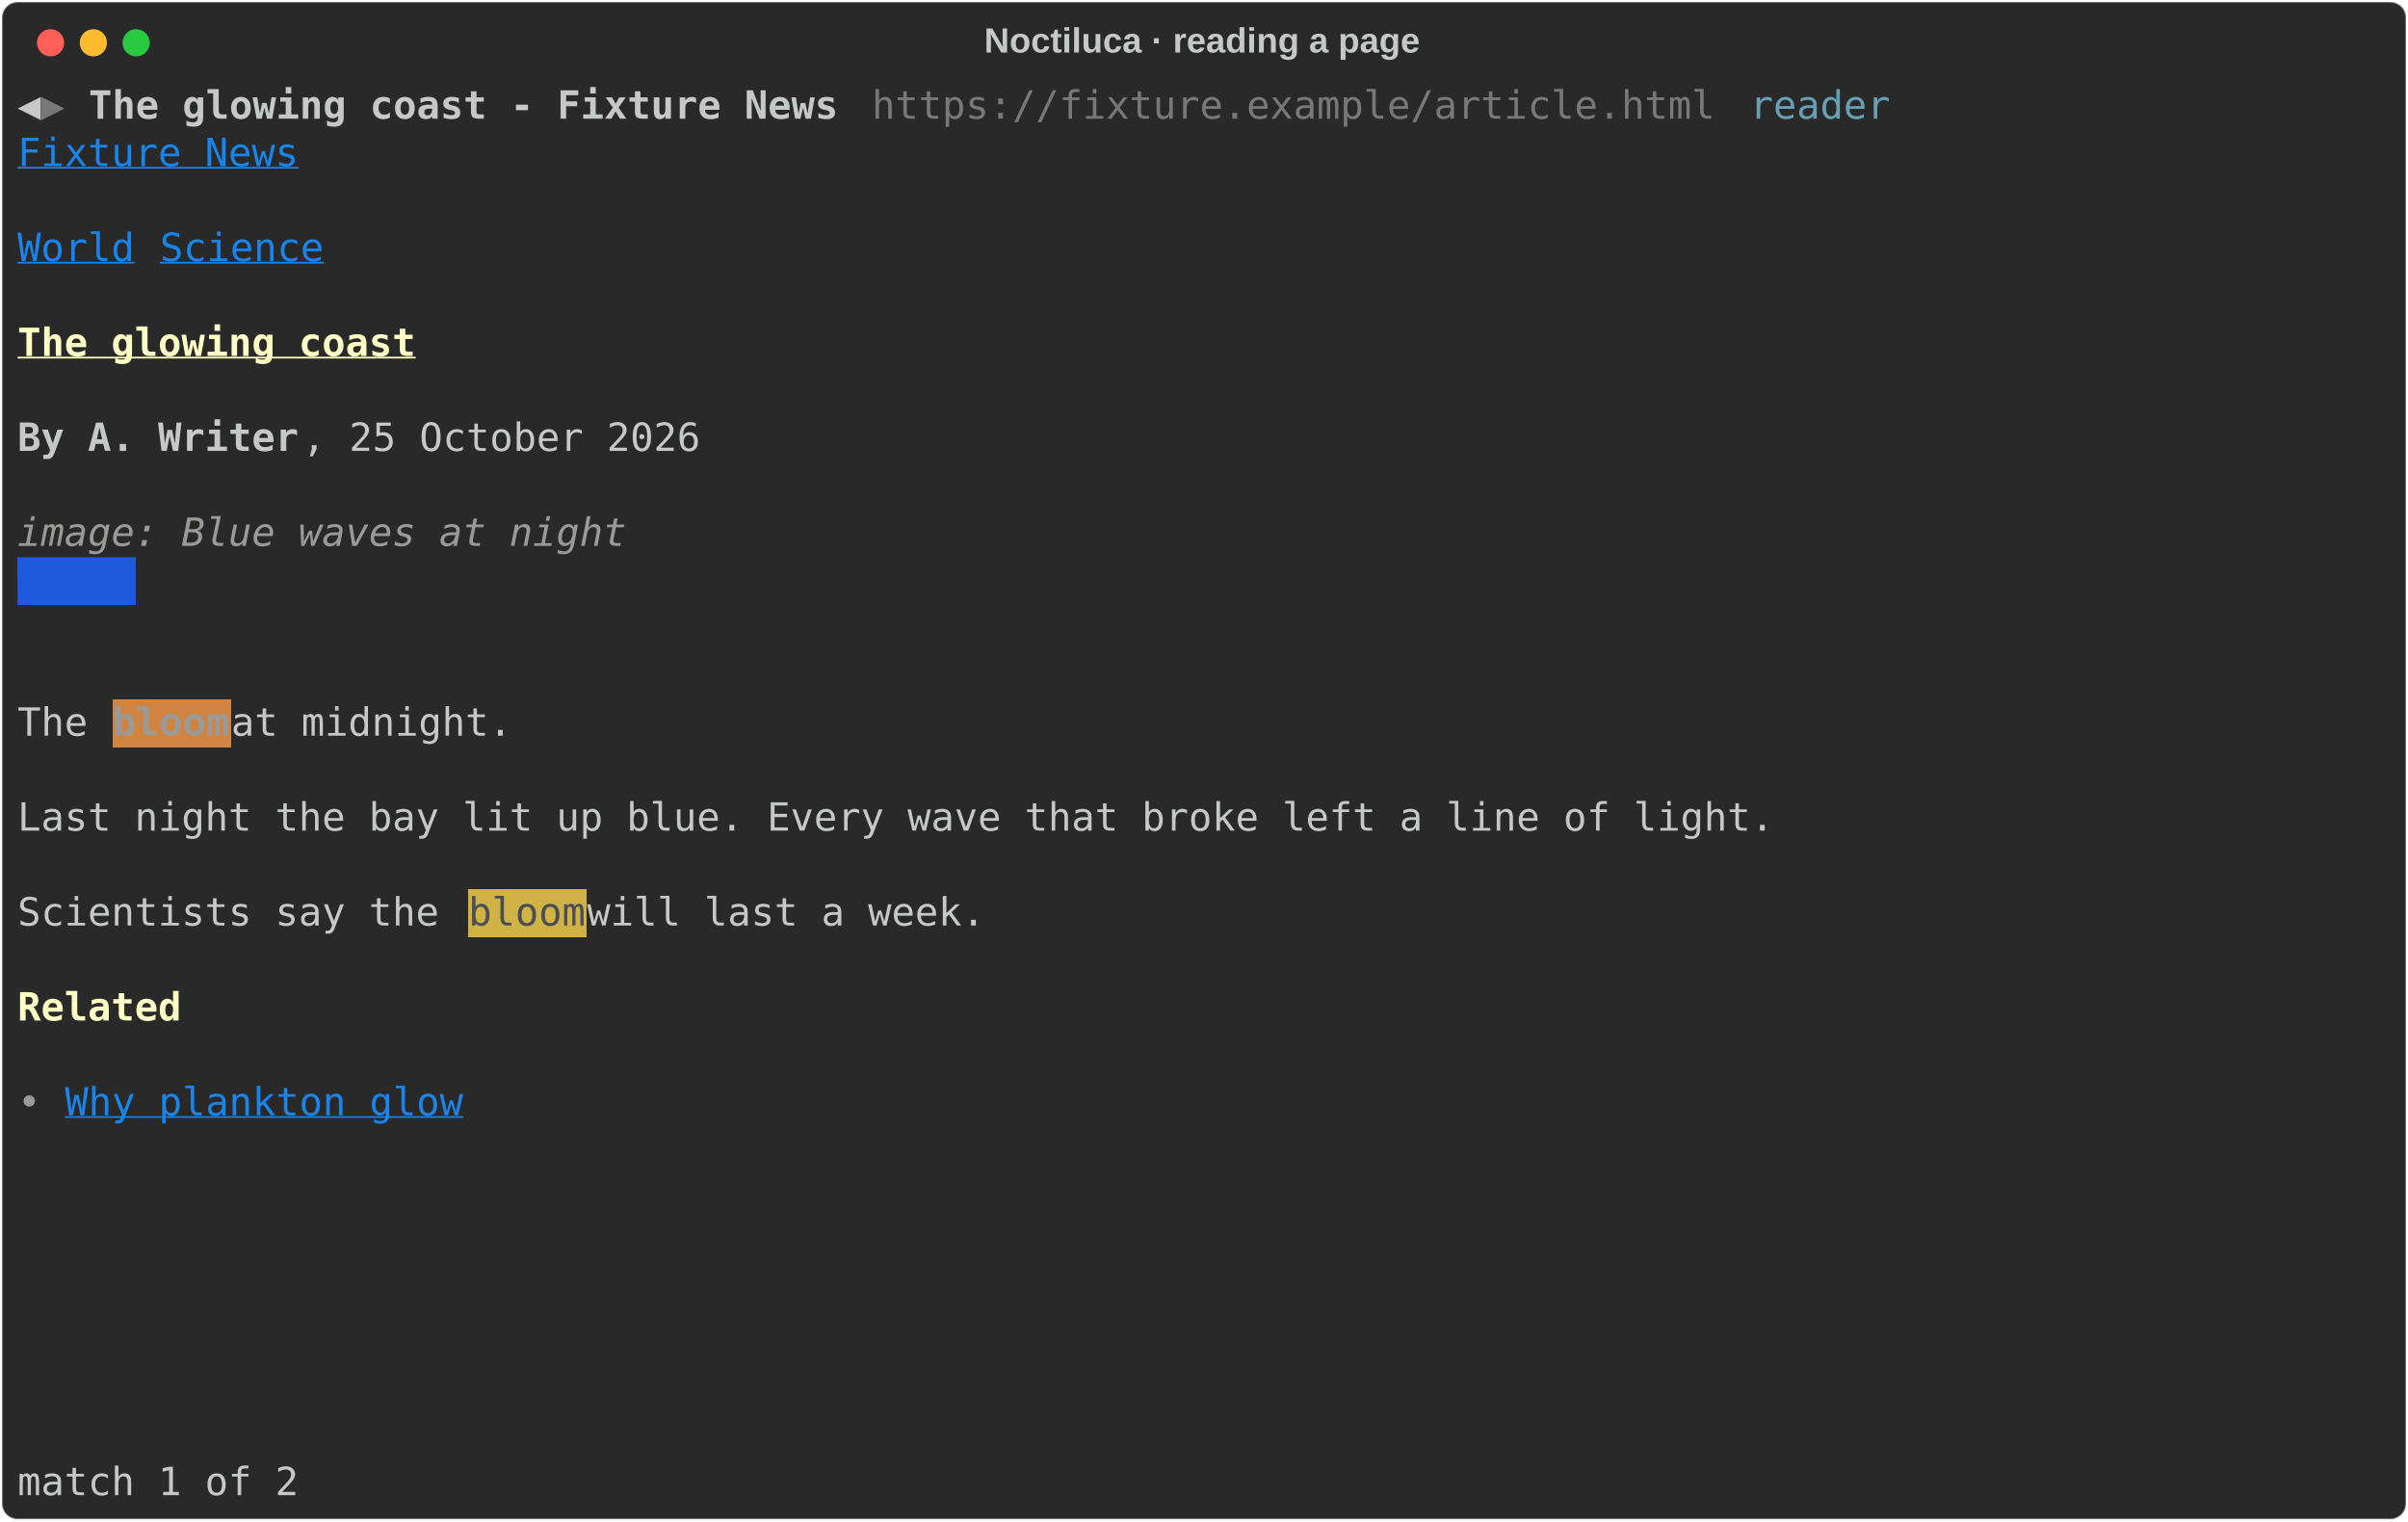
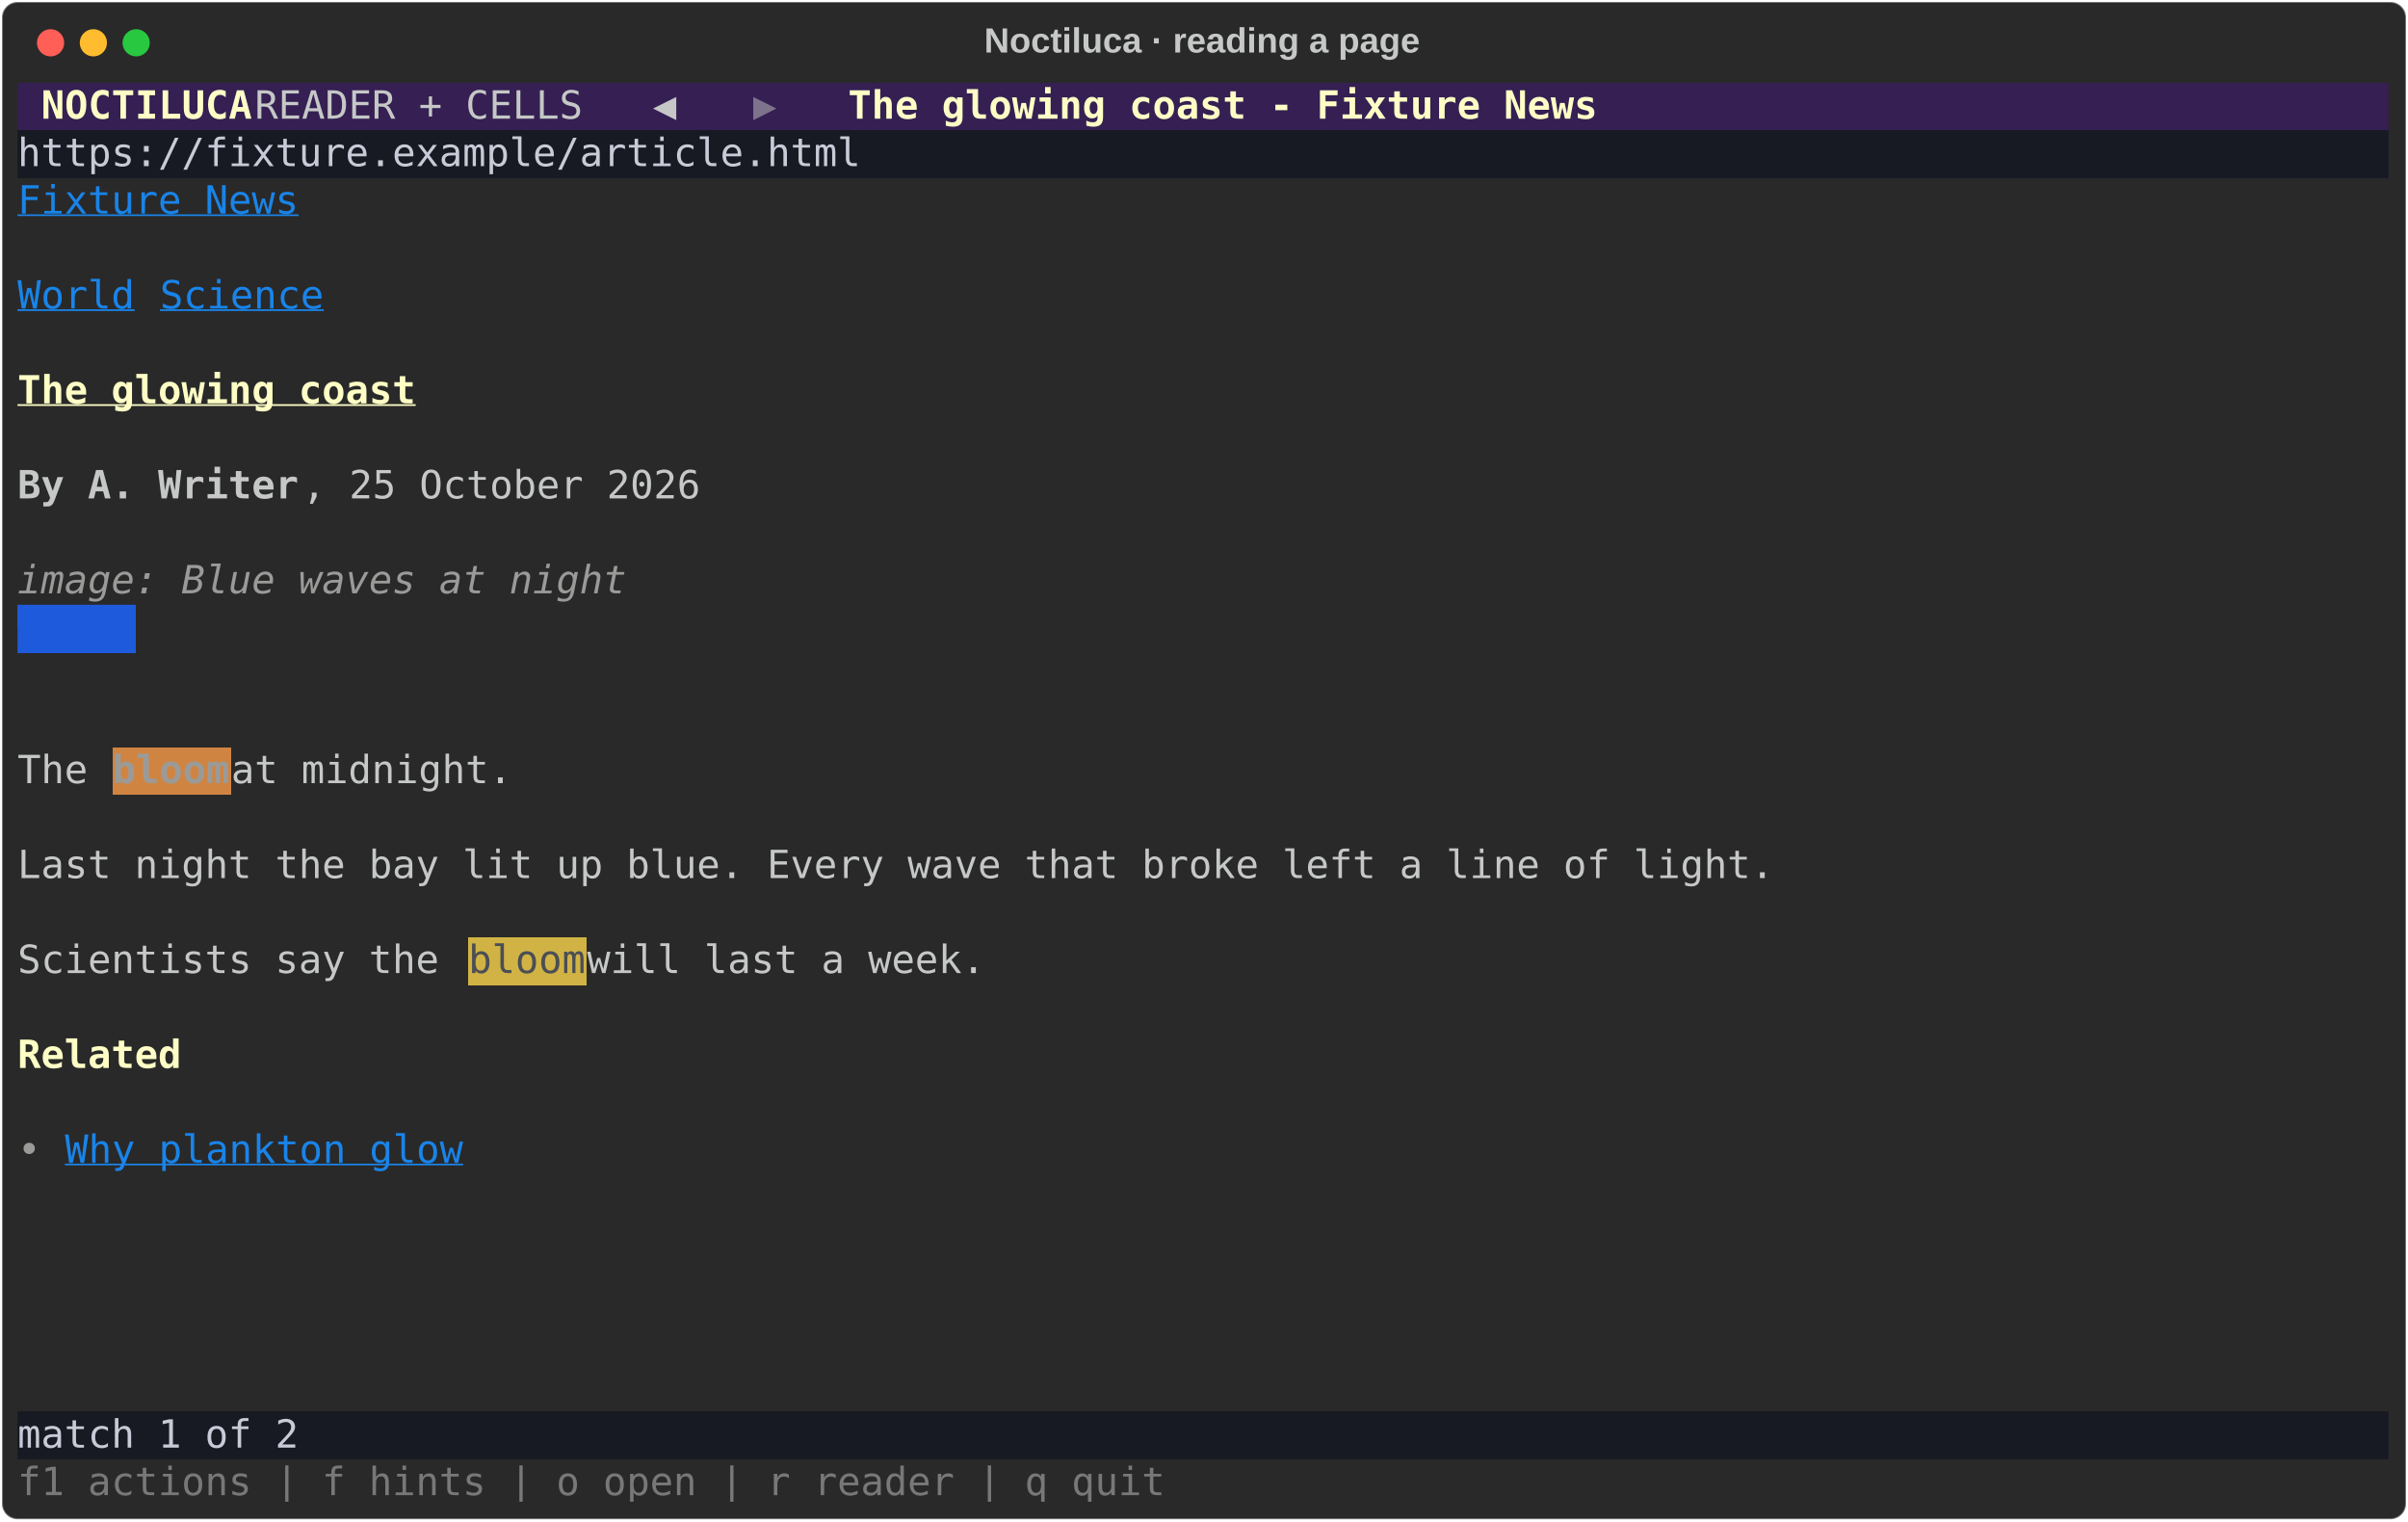
<svg xmlns="http://www.w3.org/2000/svg" class="rich-terminal" viewBox="0 0 1238 782.0">
  <style>

    @font-face {
        font-family: "Fira Code";
        src: local("FiraCode-Regular"),
                url("https://cdnjs.cloudflare.com/ajax/libs/firacode/6.2.0/woff2/FiraCode-Regular.woff2") format("woff2"),
                url("https://cdnjs.cloudflare.com/ajax/libs/firacode/6.2.0/woff/FiraCode-Regular.woff") format("woff");
        font-style: normal;
        font-weight: 400;
    }
    @font-face {
        font-family: "Fira Code";
        src: local("FiraCode-Bold"),
                url("https://cdnjs.cloudflare.com/ajax/libs/firacode/6.2.0/woff2/FiraCode-Bold.woff2") format("woff2"),
                url("https://cdnjs.cloudflare.com/ajax/libs/firacode/6.2.0/woff/FiraCode-Bold.woff") format("woff");
        font-style: bold;
        font-weight: 700;
    }

    .rich-record-matrix {
        font-family: Fira Code, monospace;
        font-size: 20px;
        line-height: 24.4px;
        font-variant-east-asian: full-width;
    }

    .rich-record-title {
        font-size: 18px;
        font-weight: bold;
        font-family: arial;
    }

    .rich-record-r1 { fill: #c5c8c6 }
- .rich-record-r2 { fill: #777877 }
- .rich-record-r3 { fill: #c5c8c6;font-weight: bold }
- .rich-record-r4 { fill: #68a0b3 }
+ .rich-record-r2 { fill: #fdfdc5;font-weight: bold }
+ .rich-record-r3 { fill: #7d738c }
+ .rich-record-r4 { fill: #c8cbd7 }
.rich-record-r5 { fill: #1984e9;text-decoration: underline; }
.rich-record-r6 { fill: #fdfdc5;font-weight: bold;text-decoration: underline; }
- .rich-record-r7 { fill: #9a9b99;font-style: italic; }
- .rich-record-r8 { fill: #1e5adc }
- .rich-record-r9 { fill: #9a9b99;font-weight: bold }
- .rich-record-r10 { fill: #4b4e55 }
- .rich-record-r11 { fill: #fdfdc5;font-weight: bold }
+ .rich-record-r7 { fill: #c5c8c6;font-weight: bold }
+ .rich-record-r8 { fill: #9a9b99;font-style: italic; }
+ .rich-record-r9 { fill: #1e5adc }
+ .rich-record-r10 { fill: #9a9b99;font-weight: bold }
+ .rich-record-r11 { fill: #4b4e55 }
.rich-record-r12 { fill: #9a9b99 }
+ .rich-record-r13 { fill: #777877 }
    </style>
  <defs>
    <clipPath id="rich-record-clip-terminal">
      <rect x="0" y="0" width="1219.0" height="731.0" />
    </clipPath>
    <clipPath id="rich-record-line-0">
      <rect x="0" y="1.5" width="1220" height="24.65" />
    </clipPath>
    <clipPath id="rich-record-line-1">
      <rect x="0" y="25.9" width="1220" height="24.65" />
    </clipPath>
    <clipPath id="rich-record-line-2">
      <rect x="0" y="50.3" width="1220" height="24.65" />
    </clipPath>
    <clipPath id="rich-record-line-3">
      <rect x="0" y="74.7" width="1220" height="24.65" />
    </clipPath>
    <clipPath id="rich-record-line-4">
      <rect x="0" y="99.1" width="1220" height="24.65" />
    </clipPath>
    <clipPath id="rich-record-line-5">
      <rect x="0" y="123.5" width="1220" height="24.65" />
    </clipPath>
    <clipPath id="rich-record-line-6">
      <rect x="0" y="147.9" width="1220" height="24.65" />
    </clipPath>
    <clipPath id="rich-record-line-7">
      <rect x="0" y="172.3" width="1220" height="24.65" />
    </clipPath>
    <clipPath id="rich-record-line-8">
      <rect x="0" y="196.7" width="1220" height="24.65" />
    </clipPath>
    <clipPath id="rich-record-line-9">
      <rect x="0" y="221.1" width="1220" height="24.65" />
    </clipPath>
    <clipPath id="rich-record-line-10">
      <rect x="0" y="245.5" width="1220" height="24.65" />
    </clipPath>
    <clipPath id="rich-record-line-11">
      <rect x="0" y="269.9" width="1220" height="24.65" />
    </clipPath>
    <clipPath id="rich-record-line-12">
      <rect x="0" y="294.3" width="1220" height="24.65" />
    </clipPath>
    <clipPath id="rich-record-line-13">
      <rect x="0" y="318.7" width="1220" height="24.65" />
    </clipPath>
    <clipPath id="rich-record-line-14">
      <rect x="0" y="343.1" width="1220" height="24.65" />
    </clipPath>
    <clipPath id="rich-record-line-15">
      <rect x="0" y="367.5" width="1220" height="24.65" />
    </clipPath>
    <clipPath id="rich-record-line-16">
      <rect x="0" y="391.9" width="1220" height="24.65" />
    </clipPath>
    <clipPath id="rich-record-line-17">
      <rect x="0" y="416.3" width="1220" height="24.65" />
    </clipPath>
    <clipPath id="rich-record-line-18">
      <rect x="0" y="440.7" width="1220" height="24.65" />
    </clipPath>
    <clipPath id="rich-record-line-19">
      <rect x="0" y="465.1" width="1220" height="24.65" />
    </clipPath>
    <clipPath id="rich-record-line-20">
      <rect x="0" y="489.5" width="1220" height="24.65" />
    </clipPath>
    <clipPath id="rich-record-line-21">
      <rect x="0" y="513.9" width="1220" height="24.65" />
    </clipPath>
    <clipPath id="rich-record-line-22">
      <rect x="0" y="538.3" width="1220" height="24.65" />
    </clipPath>
    <clipPath id="rich-record-line-23">
      <rect x="0" y="562.7" width="1220" height="24.65" />
    </clipPath>
    <clipPath id="rich-record-line-24">
      <rect x="0" y="587.1" width="1220" height="24.65" />
    </clipPath>
    <clipPath id="rich-record-line-25">
      <rect x="0" y="611.5" width="1220" height="24.65" />
    </clipPath>
    <clipPath id="rich-record-line-26">
      <rect x="0" y="635.9" width="1220" height="24.65" />
    </clipPath>
    <clipPath id="rich-record-line-27">
      <rect x="0" y="660.3" width="1220" height="24.65" />
    </clipPath>
    <clipPath id="rich-record-line-28">
      <rect x="0" y="684.7" width="1220" height="24.65" />
    </clipPath>
  </defs>
  <rect fill="#292929" stroke="rgba(255,255,255,0.35)" stroke-width="1" x="1" y="1" width="1236" height="780" rx="8" />
  <text class="rich-record-title" fill="#c5c8c6" text-anchor="middle" x="618" y="27">Noctiluca · reading a page</text>
  <g transform="translate(26,22)">
    <circle cx="0" cy="0" r="7" fill="#ff5f57" />
    <circle cx="22" cy="0" r="7" fill="#febc2e" />
    <circle cx="44" cy="0" r="7" fill="#28c840" />
  </g>
  <g transform="translate(9, 41)" clip-path="url(#rich-record-clip-terminal)">
-     <rect fill="#1e5adc" x="0" y="245.5" width="61" height="24.65" shape-rendering="crispEdges" />
-     <rect fill="#d08442" x="48.8" y="318.7" width="61" height="24.65" shape-rendering="crispEdges" />
-     <rect fill="#d0b344" x="231.8" y="416.3" width="61" height="24.65" shape-rendering="crispEdges" />
+     <rect fill="#351f53" x="0" y="1.5" width="12.2" height="24.65" shape-rendering="crispEdges" />
+     <rect fill="#351f53" x="12.2" y="1.5" width="109.8" height="24.65" shape-rendering="crispEdges" />
+     <rect fill="#351f53" x="122" y="1.5" width="256.2" height="24.65" shape-rendering="crispEdges" />
+     <rect fill="#351f53" x="378.2" y="1.5" width="12.2" height="24.65" shape-rendering="crispEdges" />
+     <rect fill="#351f53" x="390.4" y="1.5" width="36.6" height="24.65" shape-rendering="crispEdges" />
+     <rect fill="#351f53" x="427" y="1.5" width="390.4" height="24.65" shape-rendering="crispEdges" />
+     <rect fill="#351f53" x="817.4" y="1.5" width="402.6" height="24.65" shape-rendering="crispEdges" />
+     <rect fill="#181a23" x="0" y="25.9" width="1220" height="24.65" shape-rendering="crispEdges" />
+     <rect fill="#1e5adc" x="0" y="269.9" width="61" height="24.65" shape-rendering="crispEdges" />
+     <rect fill="#d08442" x="48.8" y="343.1" width="61" height="24.65" shape-rendering="crispEdges" />
+     <rect fill="#d0b344" x="231.8" y="440.7" width="61" height="24.65" shape-rendering="crispEdges" />
+     <rect fill="#181a23" x="0" y="684.7" width="1220" height="24.65" shape-rendering="crispEdges" />
    <g class="rich-record-matrix">
-       <text class="rich-record-r1" x="0" y="20" textLength="12.2" clip-path="url(#rich-record-line-0)">◀</text>
-       <text class="rich-record-r2" x="12.2" y="20" textLength="12.2" clip-path="url(#rich-record-line-0)">▶</text>
-       <text class="rich-record-r3" x="36.6" y="20" textLength="390.4" clip-path="url(#rich-record-line-0)">The glowing coast - Fixture News</text>
-       <text class="rich-record-r2" x="439.2" y="20" textLength="439.2" clip-path="url(#rich-record-line-0)">https://fixture.example/article.html</text>
-       <text class="rich-record-r4" x="890.6" y="20" textLength="73.2" clip-path="url(#rich-record-line-0)">reader</text>
+       <text class="rich-record-r2" x="12.2" y="20" textLength="109.8" clip-path="url(#rich-record-line-0)">NOCTILUCA</text>
+       <text class="rich-record-r1" x="122" y="20" textLength="256.2" clip-path="url(#rich-record-line-0)">   READER + CELLS   ◀</text>
+       <text class="rich-record-r3" x="378.2" y="20" textLength="12.2" clip-path="url(#rich-record-line-0)">▶</text>
+       <text class="rich-record-r2" x="427" y="20" textLength="390.4" clip-path="url(#rich-record-line-0)">The glowing coast - Fixture News</text>
      <text class="rich-record-r1" x="1220" y="20" textLength="12.2" clip-path="url(#rich-record-line-0)">
</text>
-       <text class="rich-record-r5" x="0" y="44.4" textLength="146.4" clip-path="url(#rich-record-line-1)">Fixture News</text>
+       <text class="rich-record-r4" x="0" y="44.4" textLength="1220" clip-path="url(#rich-record-line-1)"> https://fixture.example/article.html                                                               </text>
      <text class="rich-record-r1" x="1220" y="44.4" textLength="12.2" clip-path="url(#rich-record-line-1)">
</text>
+       <text class="rich-record-r5" x="0" y="68.8" textLength="146.4" clip-path="url(#rich-record-line-2)">Fixture News</text>
      <text class="rich-record-r1" x="1220" y="68.8" textLength="12.2" clip-path="url(#rich-record-line-2)">
</text>
-       <text class="rich-record-r5" x="0" y="93.2" textLength="61" clip-path="url(#rich-record-line-3)">World</text>
-       <text class="rich-record-r5" x="73.2" y="93.2" textLength="85.4" clip-path="url(#rich-record-line-3)">Science</text>
      <text class="rich-record-r1" x="1220" y="93.2" textLength="12.2" clip-path="url(#rich-record-line-3)">
</text>
+       <text class="rich-record-r5" x="0" y="117.6" textLength="61" clip-path="url(#rich-record-line-4)">World</text>
+       <text class="rich-record-r5" x="73.2" y="117.6" textLength="85.4" clip-path="url(#rich-record-line-4)">Science</text>
      <text class="rich-record-r1" x="1220" y="117.6" textLength="12.2" clip-path="url(#rich-record-line-4)">
</text>
-       <text class="rich-record-r6" x="0" y="142" textLength="207.4" clip-path="url(#rich-record-line-5)">The glowing coast</text>
      <text class="rich-record-r1" x="1220" y="142" textLength="12.2" clip-path="url(#rich-record-line-5)">
</text>
+       <text class="rich-record-r6" x="0" y="166.4" textLength="207.4" clip-path="url(#rich-record-line-6)">The glowing coast</text>
      <text class="rich-record-r1" x="1220" y="166.4" textLength="12.2" clip-path="url(#rich-record-line-6)">
</text>
-       <text class="rich-record-r3" x="0" y="190.8" textLength="146.4" clip-path="url(#rich-record-line-7)">By A. Writer</text>
-       <text class="rich-record-r1" x="146.4" y="190.8" textLength="1073.6" clip-path="url(#rich-record-line-7)">, 25 October 2026                                                                       </text>
      <text class="rich-record-r1" x="1220" y="190.8" textLength="12.2" clip-path="url(#rich-record-line-7)">
</text>
+       <text class="rich-record-r7" x="0" y="215.2" textLength="146.4" clip-path="url(#rich-record-line-8)">By A. Writer</text>
+       <text class="rich-record-r1" x="146.4" y="215.2" textLength="1073.6" clip-path="url(#rich-record-line-8)">, 25 October 2026                                                                       </text>
      <text class="rich-record-r1" x="1220" y="215.2" textLength="12.2" clip-path="url(#rich-record-line-8)">
</text>
-       <text class="rich-record-r7" x="0" y="239.6" textLength="317.2" clip-path="url(#rich-record-line-9)">image: Blue waves at night</text>
      <text class="rich-record-r1" x="1220" y="239.6" textLength="12.2" clip-path="url(#rich-record-line-9)">
</text>
-       <text class="rich-record-r8" x="0" y="264" textLength="61" clip-path="url(#rich-record-line-10)">▀▀▀▀▀</text>
+       <text class="rich-record-r8" x="0" y="264" textLength="317.2" clip-path="url(#rich-record-line-10)">image: Blue waves at night</text>
      <text class="rich-record-r1" x="1220" y="264" textLength="12.2" clip-path="url(#rich-record-line-10)">
</text>
+       <text class="rich-record-r9" x="0" y="288.4" textLength="61" clip-path="url(#rich-record-line-11)">▀▀▀▀▀</text>
      <text class="rich-record-r1" x="1220" y="288.4" textLength="12.2" clip-path="url(#rich-record-line-11)">
</text>
      <text class="rich-record-r1" x="1220" y="312.8" textLength="12.2" clip-path="url(#rich-record-line-12)">
</text>
-       <text class="rich-record-r1" x="0" y="337.2" textLength="48.8" clip-path="url(#rich-record-line-13)">The </text>
-       <text class="rich-record-r9" x="48.8" y="337.2" textLength="61" clip-path="url(#rich-record-line-13)">bloom</text>
-       <text class="rich-record-r1" x="109.8" y="337.2" textLength="1110.2" clip-path="url(#rich-record-line-13)"> at midnight.                                                                              </text>
      <text class="rich-record-r1" x="1220" y="337.2" textLength="12.2" clip-path="url(#rich-record-line-13)">
</text>
+       <text class="rich-record-r1" x="0" y="361.6" textLength="48.8" clip-path="url(#rich-record-line-14)">The </text>
+       <text class="rich-record-r10" x="48.8" y="361.6" textLength="61" clip-path="url(#rich-record-line-14)">bloom</text>
+       <text class="rich-record-r1" x="109.8" y="361.6" textLength="1110.2" clip-path="url(#rich-record-line-14)"> at midnight.                                                                              </text>
      <text class="rich-record-r1" x="1220" y="361.6" textLength="12.2" clip-path="url(#rich-record-line-14)">
</text>
-       <text class="rich-record-r1" x="0" y="386" textLength="1220" clip-path="url(#rich-record-line-15)">Last night the bay lit up blue. Every wave that broke left a line of light.                         </text>
      <text class="rich-record-r1" x="1220" y="386" textLength="12.2" clip-path="url(#rich-record-line-15)">
</text>
+       <text class="rich-record-r1" x="0" y="410.4" textLength="1220" clip-path="url(#rich-record-line-16)">Last night the bay lit up blue. Every wave that broke left a line of light.                         </text>
      <text class="rich-record-r1" x="1220" y="410.4" textLength="12.2" clip-path="url(#rich-record-line-16)">
</text>
-       <text class="rich-record-r1" x="0" y="434.8" textLength="231.8" clip-path="url(#rich-record-line-17)">Scientists say the </text>
-       <text class="rich-record-r10" x="231.8" y="434.8" textLength="61" clip-path="url(#rich-record-line-17)">bloom</text>
-       <text class="rich-record-r1" x="292.8" y="434.8" textLength="927.2" clip-path="url(#rich-record-line-17)"> will last a week.                                                          </text>
      <text class="rich-record-r1" x="1220" y="434.8" textLength="12.2" clip-path="url(#rich-record-line-17)">
</text>
+       <text class="rich-record-r1" x="0" y="459.2" textLength="231.8" clip-path="url(#rich-record-line-18)">Scientists say the </text>
+       <text class="rich-record-r11" x="231.8" y="459.2" textLength="61" clip-path="url(#rich-record-line-18)">bloom</text>
+       <text class="rich-record-r1" x="292.8" y="459.2" textLength="927.2" clip-path="url(#rich-record-line-18)"> will last a week.                                                          </text>
      <text class="rich-record-r1" x="1220" y="459.2" textLength="12.2" clip-path="url(#rich-record-line-18)">
</text>
-       <text class="rich-record-r11" x="0" y="483.6" textLength="85.4" clip-path="url(#rich-record-line-19)">Related</text>
      <text class="rich-record-r1" x="1220" y="483.6" textLength="12.2" clip-path="url(#rich-record-line-19)">
</text>
+       <text class="rich-record-r2" x="0" y="508" textLength="85.4" clip-path="url(#rich-record-line-20)">Related</text>
      <text class="rich-record-r1" x="1220" y="508" textLength="12.2" clip-path="url(#rich-record-line-20)">
</text>
-       <text class="rich-record-r12" x="0" y="532.4" textLength="24.4" clip-path="url(#rich-record-line-21)">• </text>
-       <text class="rich-record-r5" x="24.4" y="532.4" textLength="207.4" clip-path="url(#rich-record-line-21)">Why plankton glow</text>
      <text class="rich-record-r1" x="1220" y="532.4" textLength="12.2" clip-path="url(#rich-record-line-21)">
</text>
+       <text class="rich-record-r12" x="0" y="556.8" textLength="24.4" clip-path="url(#rich-record-line-22)">• </text>
+       <text class="rich-record-r5" x="24.4" y="556.8" textLength="207.4" clip-path="url(#rich-record-line-22)">Why plankton glow</text>
      <text class="rich-record-r1" x="1220" y="556.8" textLength="12.2" clip-path="url(#rich-record-line-22)">
</text>
      <text class="rich-record-r1" x="1220" y="581.2" textLength="12.2" clip-path="url(#rich-record-line-23)">
</text>
      <text class="rich-record-r1" x="1220" y="605.6" textLength="12.2" clip-path="url(#rich-record-line-24)">
</text>
      <text class="rich-record-r1" x="1220" y="630" textLength="12.2" clip-path="url(#rich-record-line-25)">
</text>
      <text class="rich-record-r1" x="1220" y="654.4" textLength="12.2" clip-path="url(#rich-record-line-26)">
</text>
      <text class="rich-record-r1" x="1220" y="678.8" textLength="12.2" clip-path="url(#rich-record-line-27)">
</text>
+       <text class="rich-record-r4" x="0" y="703.2" textLength="1220" clip-path="url(#rich-record-line-28)"> match 1 of 2                                                                                       </text>
      <text class="rich-record-r1" x="1220" y="703.2" textLength="12.2" clip-path="url(#rich-record-line-28)">
</text>
-       <text class="rich-record-r1" x="0" y="727.6" textLength="1220" clip-path="url(#rich-record-line-29)">match 1 of 2                                                                                        </text>
+       <text class="rich-record-r13" x="0" y="727.6" textLength="1220" clip-path="url(#rich-record-line-29)"> f1 actions | f hints | o open | r reader | q quit                                                  </text>
    </g>
  </g>
</svg>
